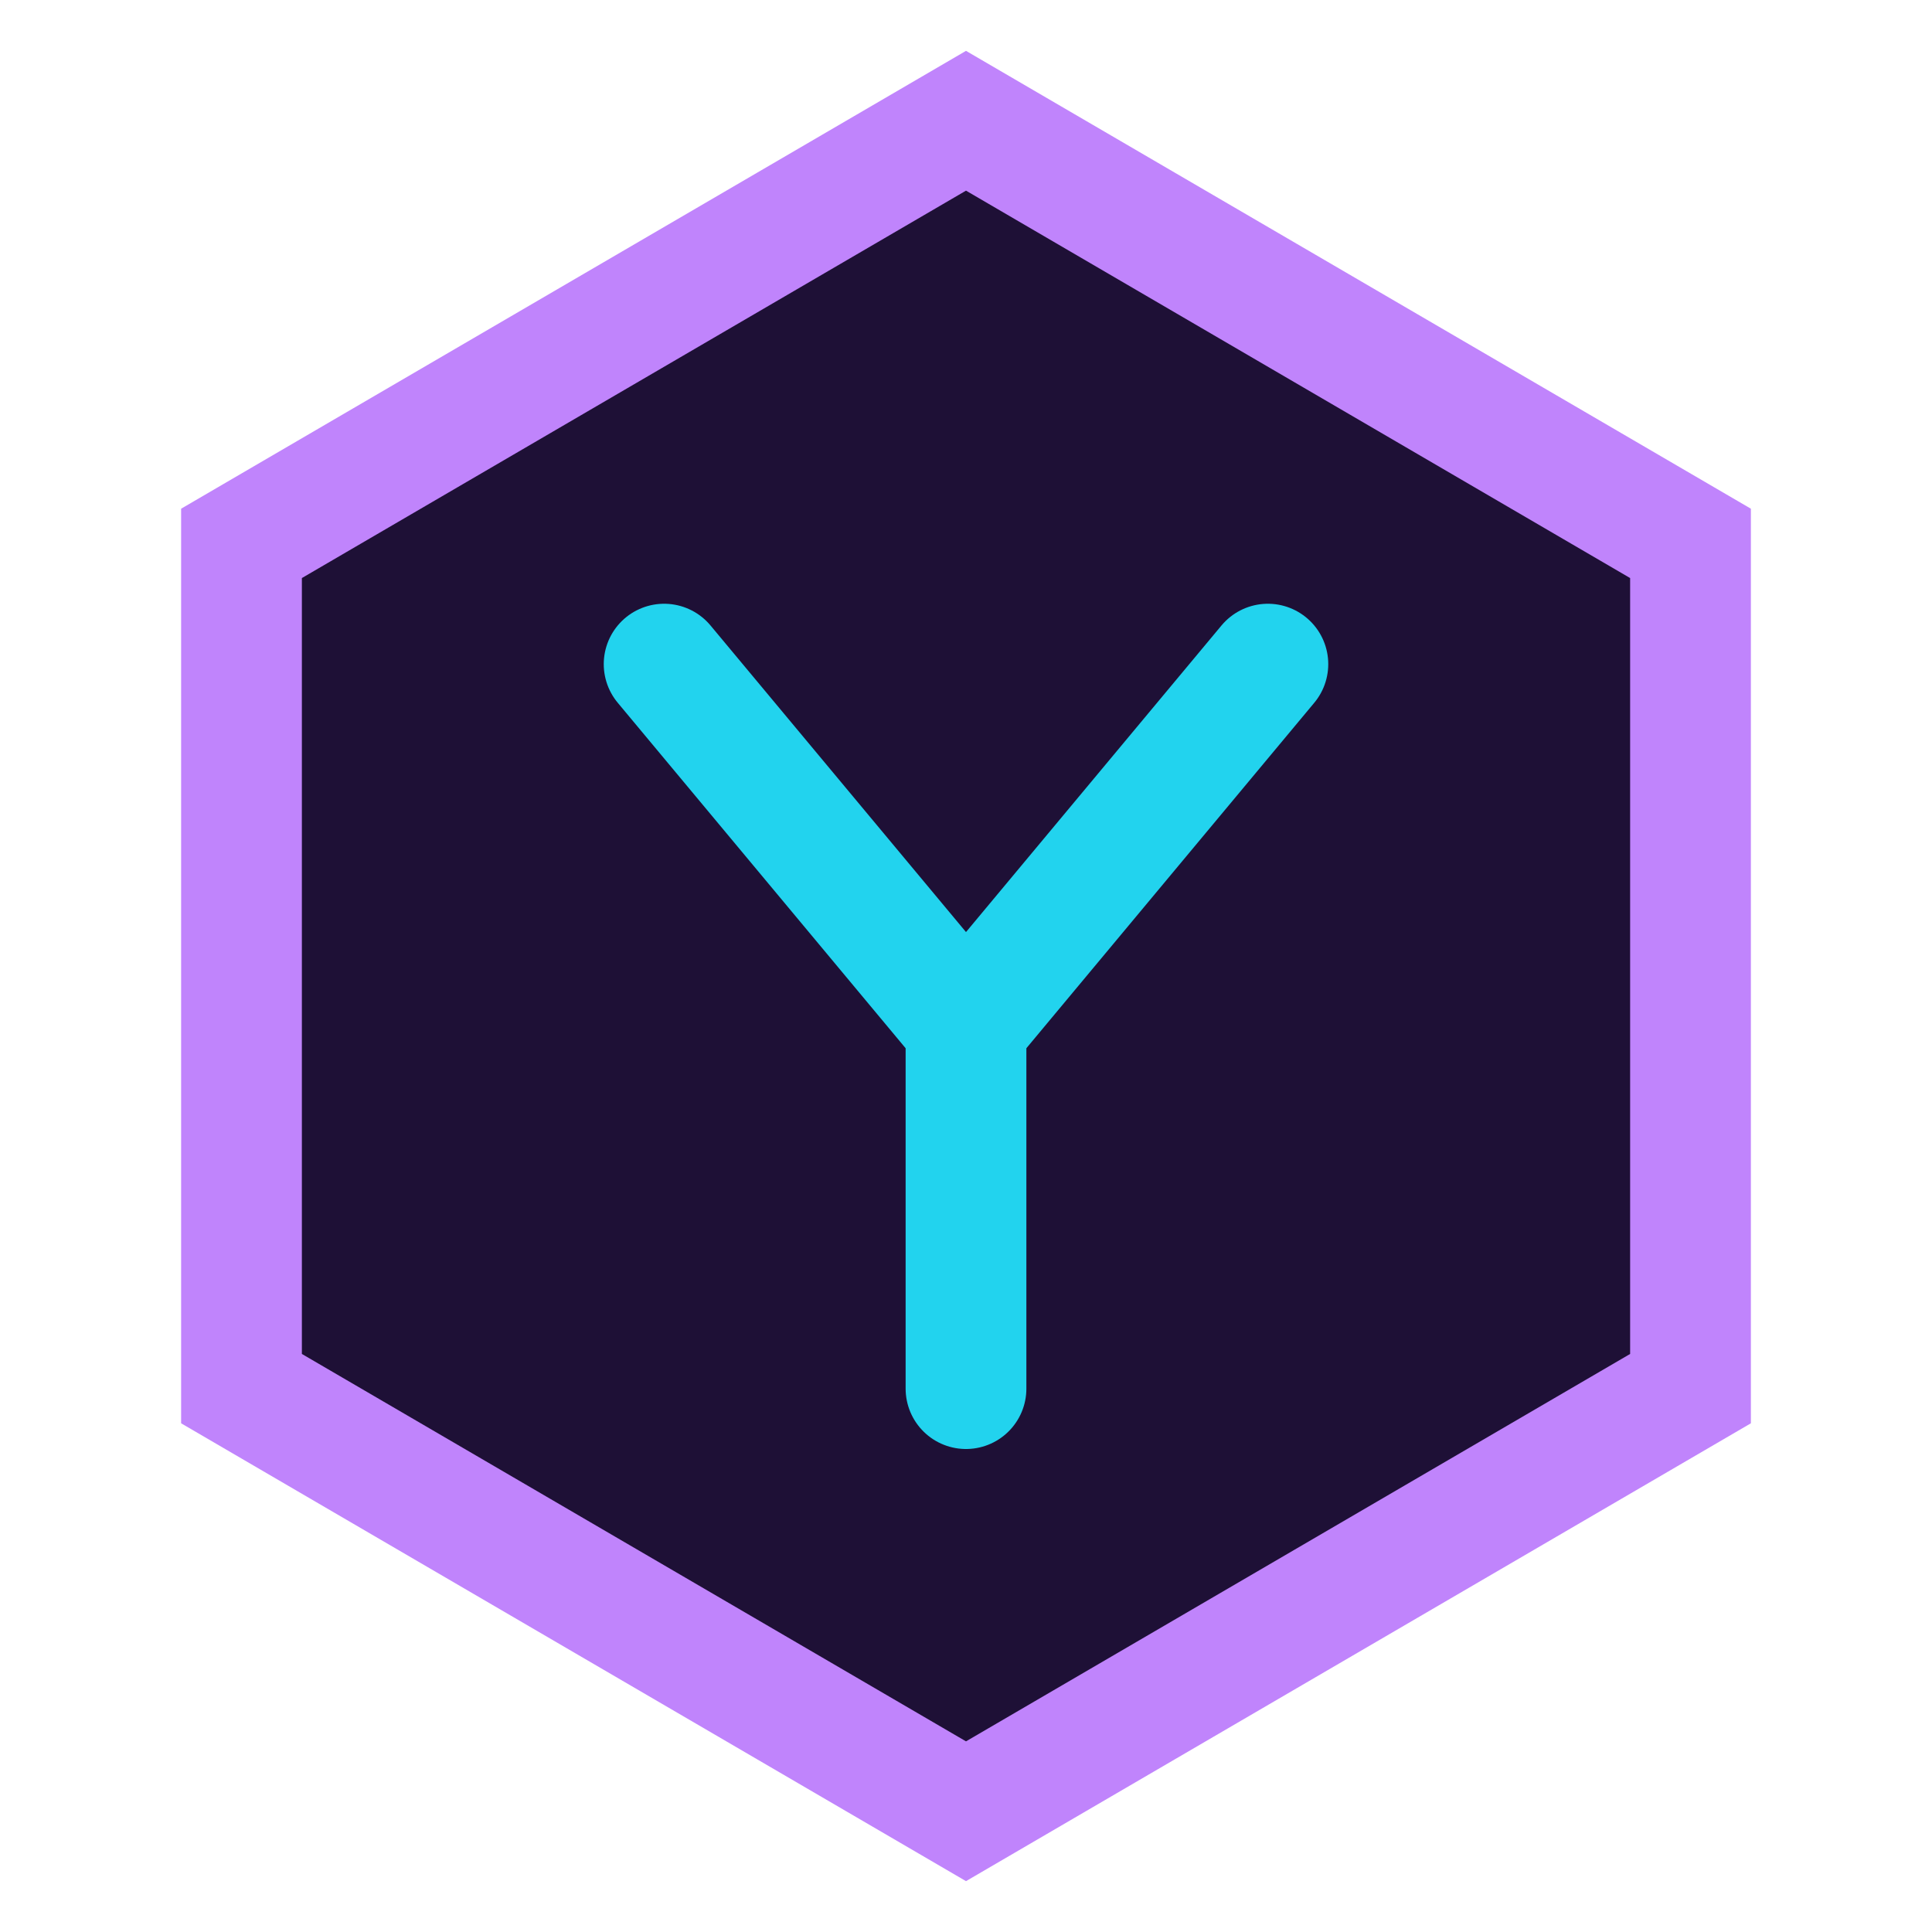
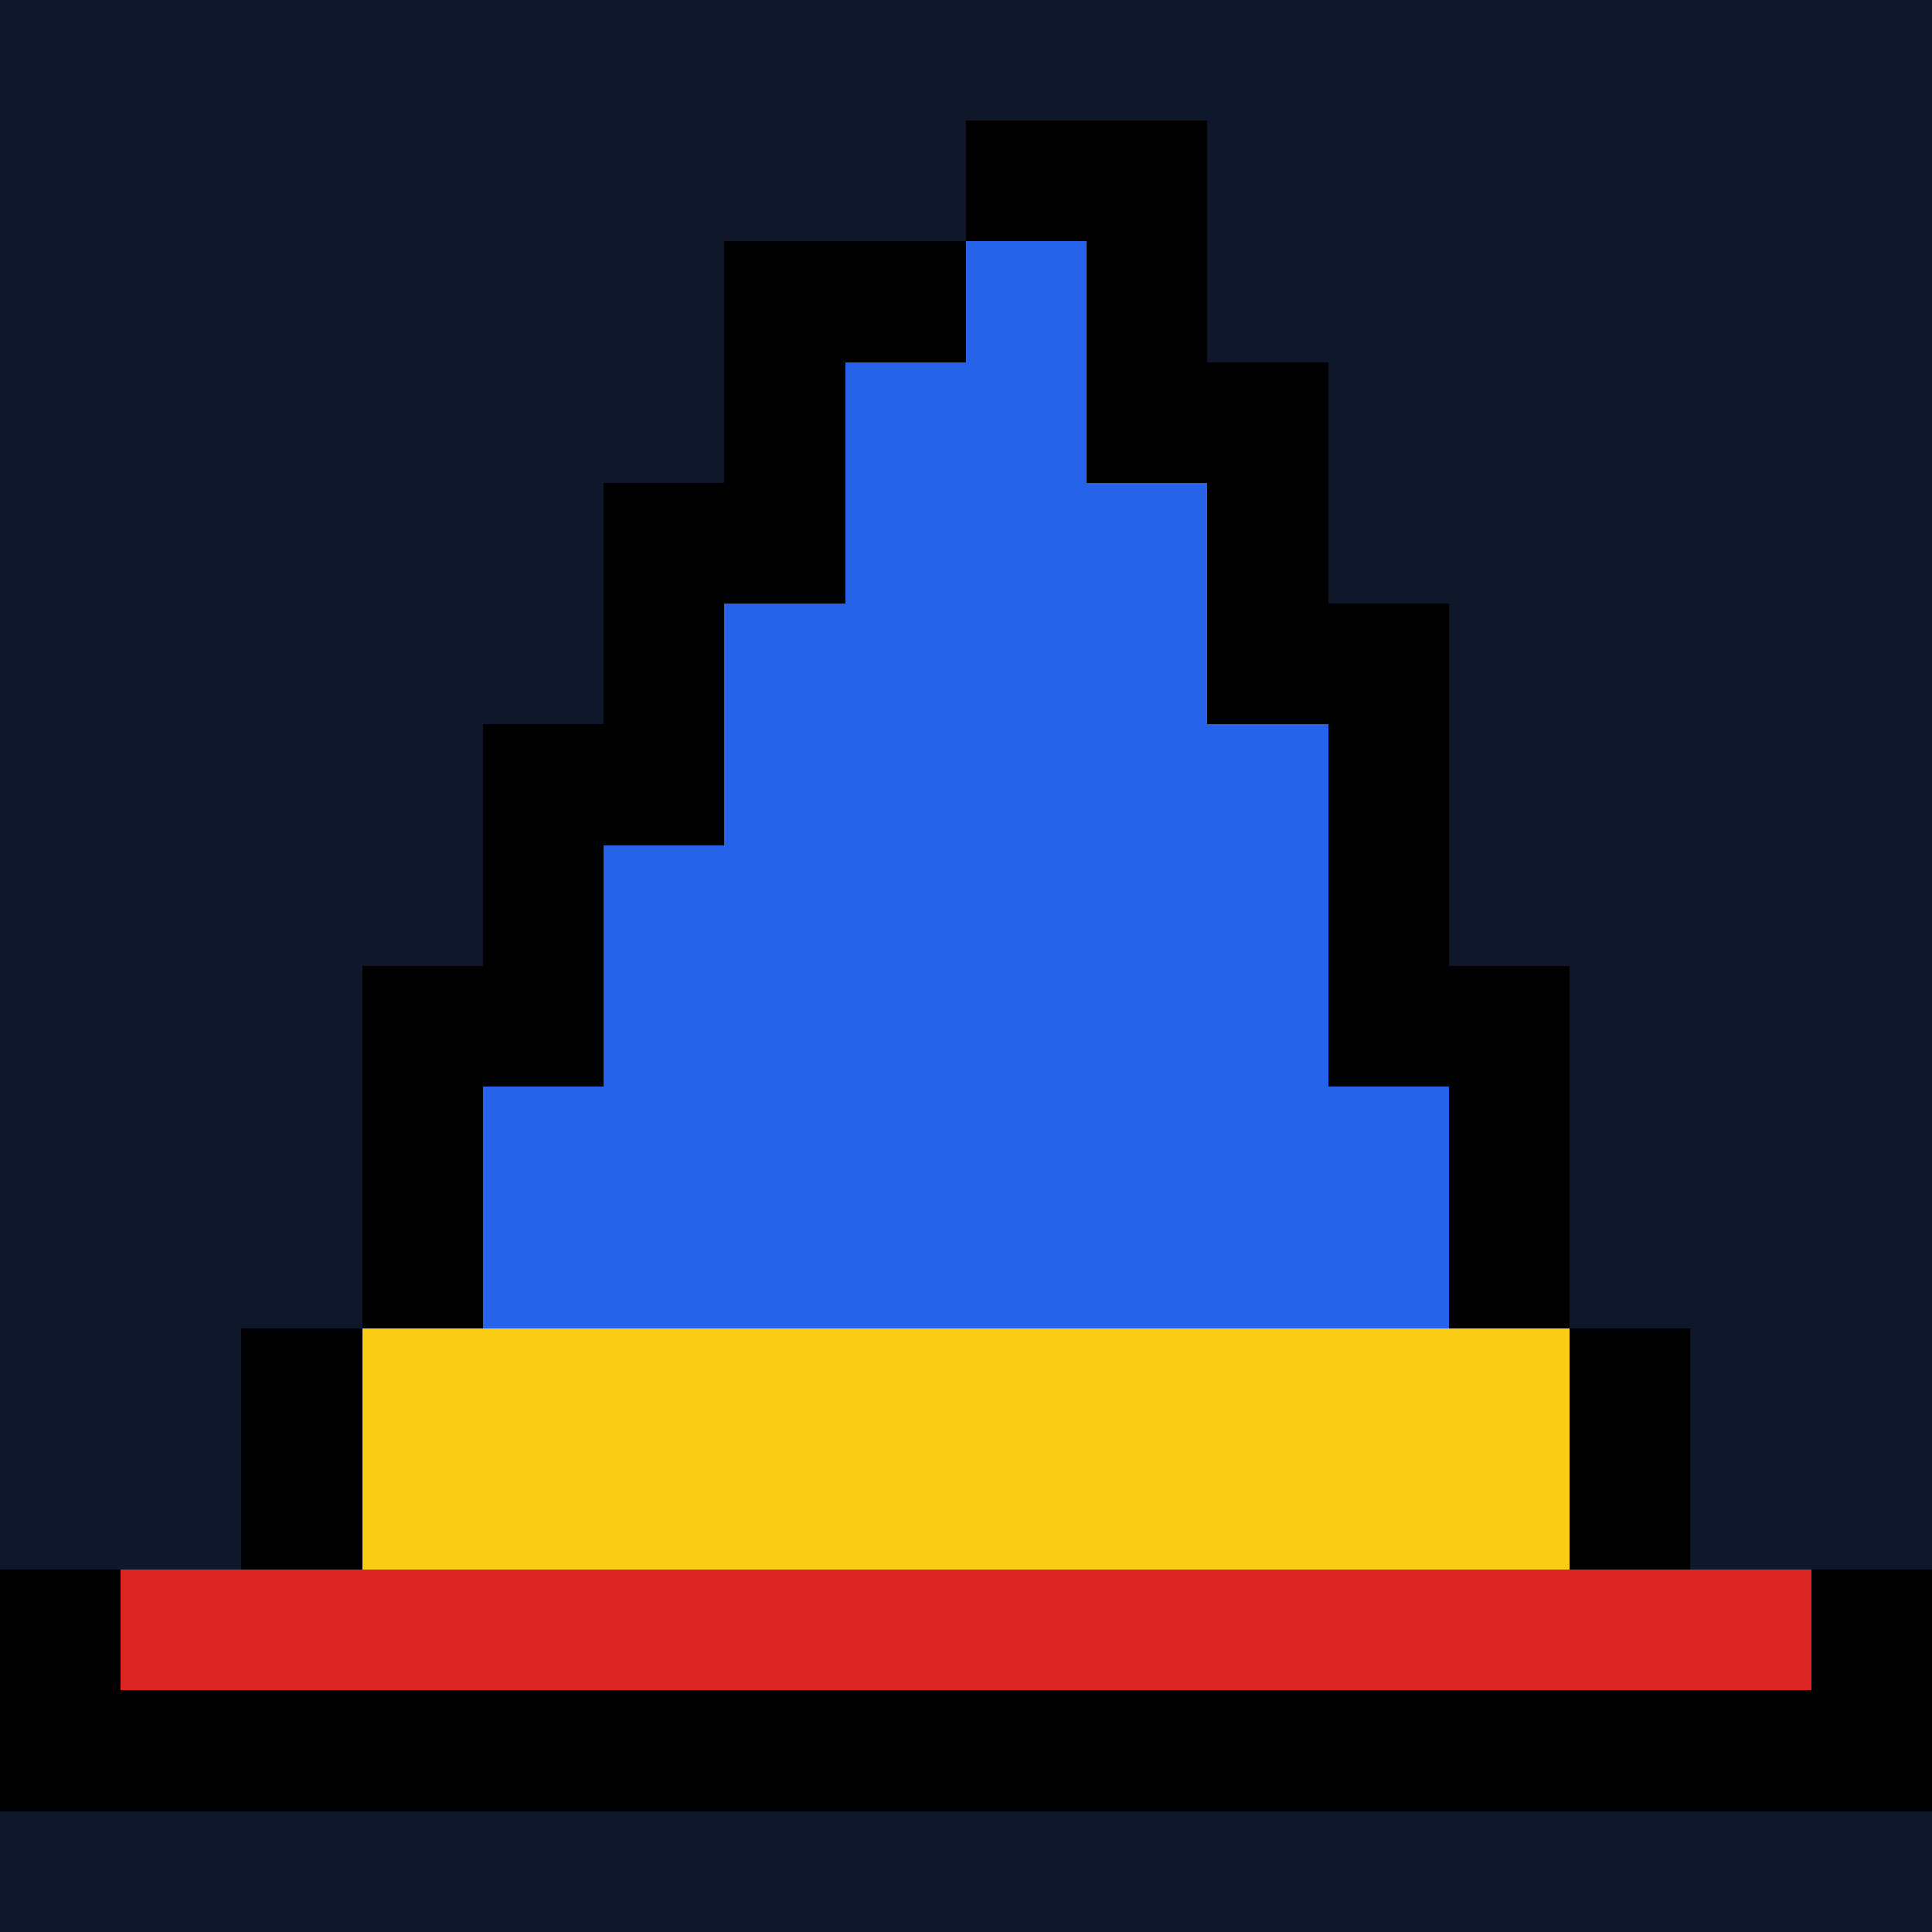
- <svg xmlns="http://www.w3.org/2000/svg" viewBox="0 0 64 64">
-   <polygon points="32,4 56,18 56,46 32,60 8,46 8,18" fill="#1e1036" stroke="#c084fc" stroke-width="4" />
-   <path d="M22 22 L32 34 L42 22 M32 34 L32 46" stroke="#22d3ee" stroke-width="4" fill="none" stroke-linecap="round" />
+ <svg xmlns="http://www.w3.org/2000/svg" viewBox="0 0 16 16" shape-rendering="crispEdges">
+   <rect width="16" height="16" fill="#0f172a" />
+   <path fill="#000" d="M8 1h2v2h1v2h1v3h1v3h1v2h2v2H0v-2h2v-2h1V8h1V6h1V4h1V2h2z" />
+   <path fill="#2563eb" d="M8 2h1v2h1v2h1v3h1v2H4V9h1V7h1V5h1V3h1z" />
+   <path fill="#facc15" d="M3 11h10v2H3z" />
+   <path fill="#dc2626" d="M1 13h14v1H1z" />
</svg>
